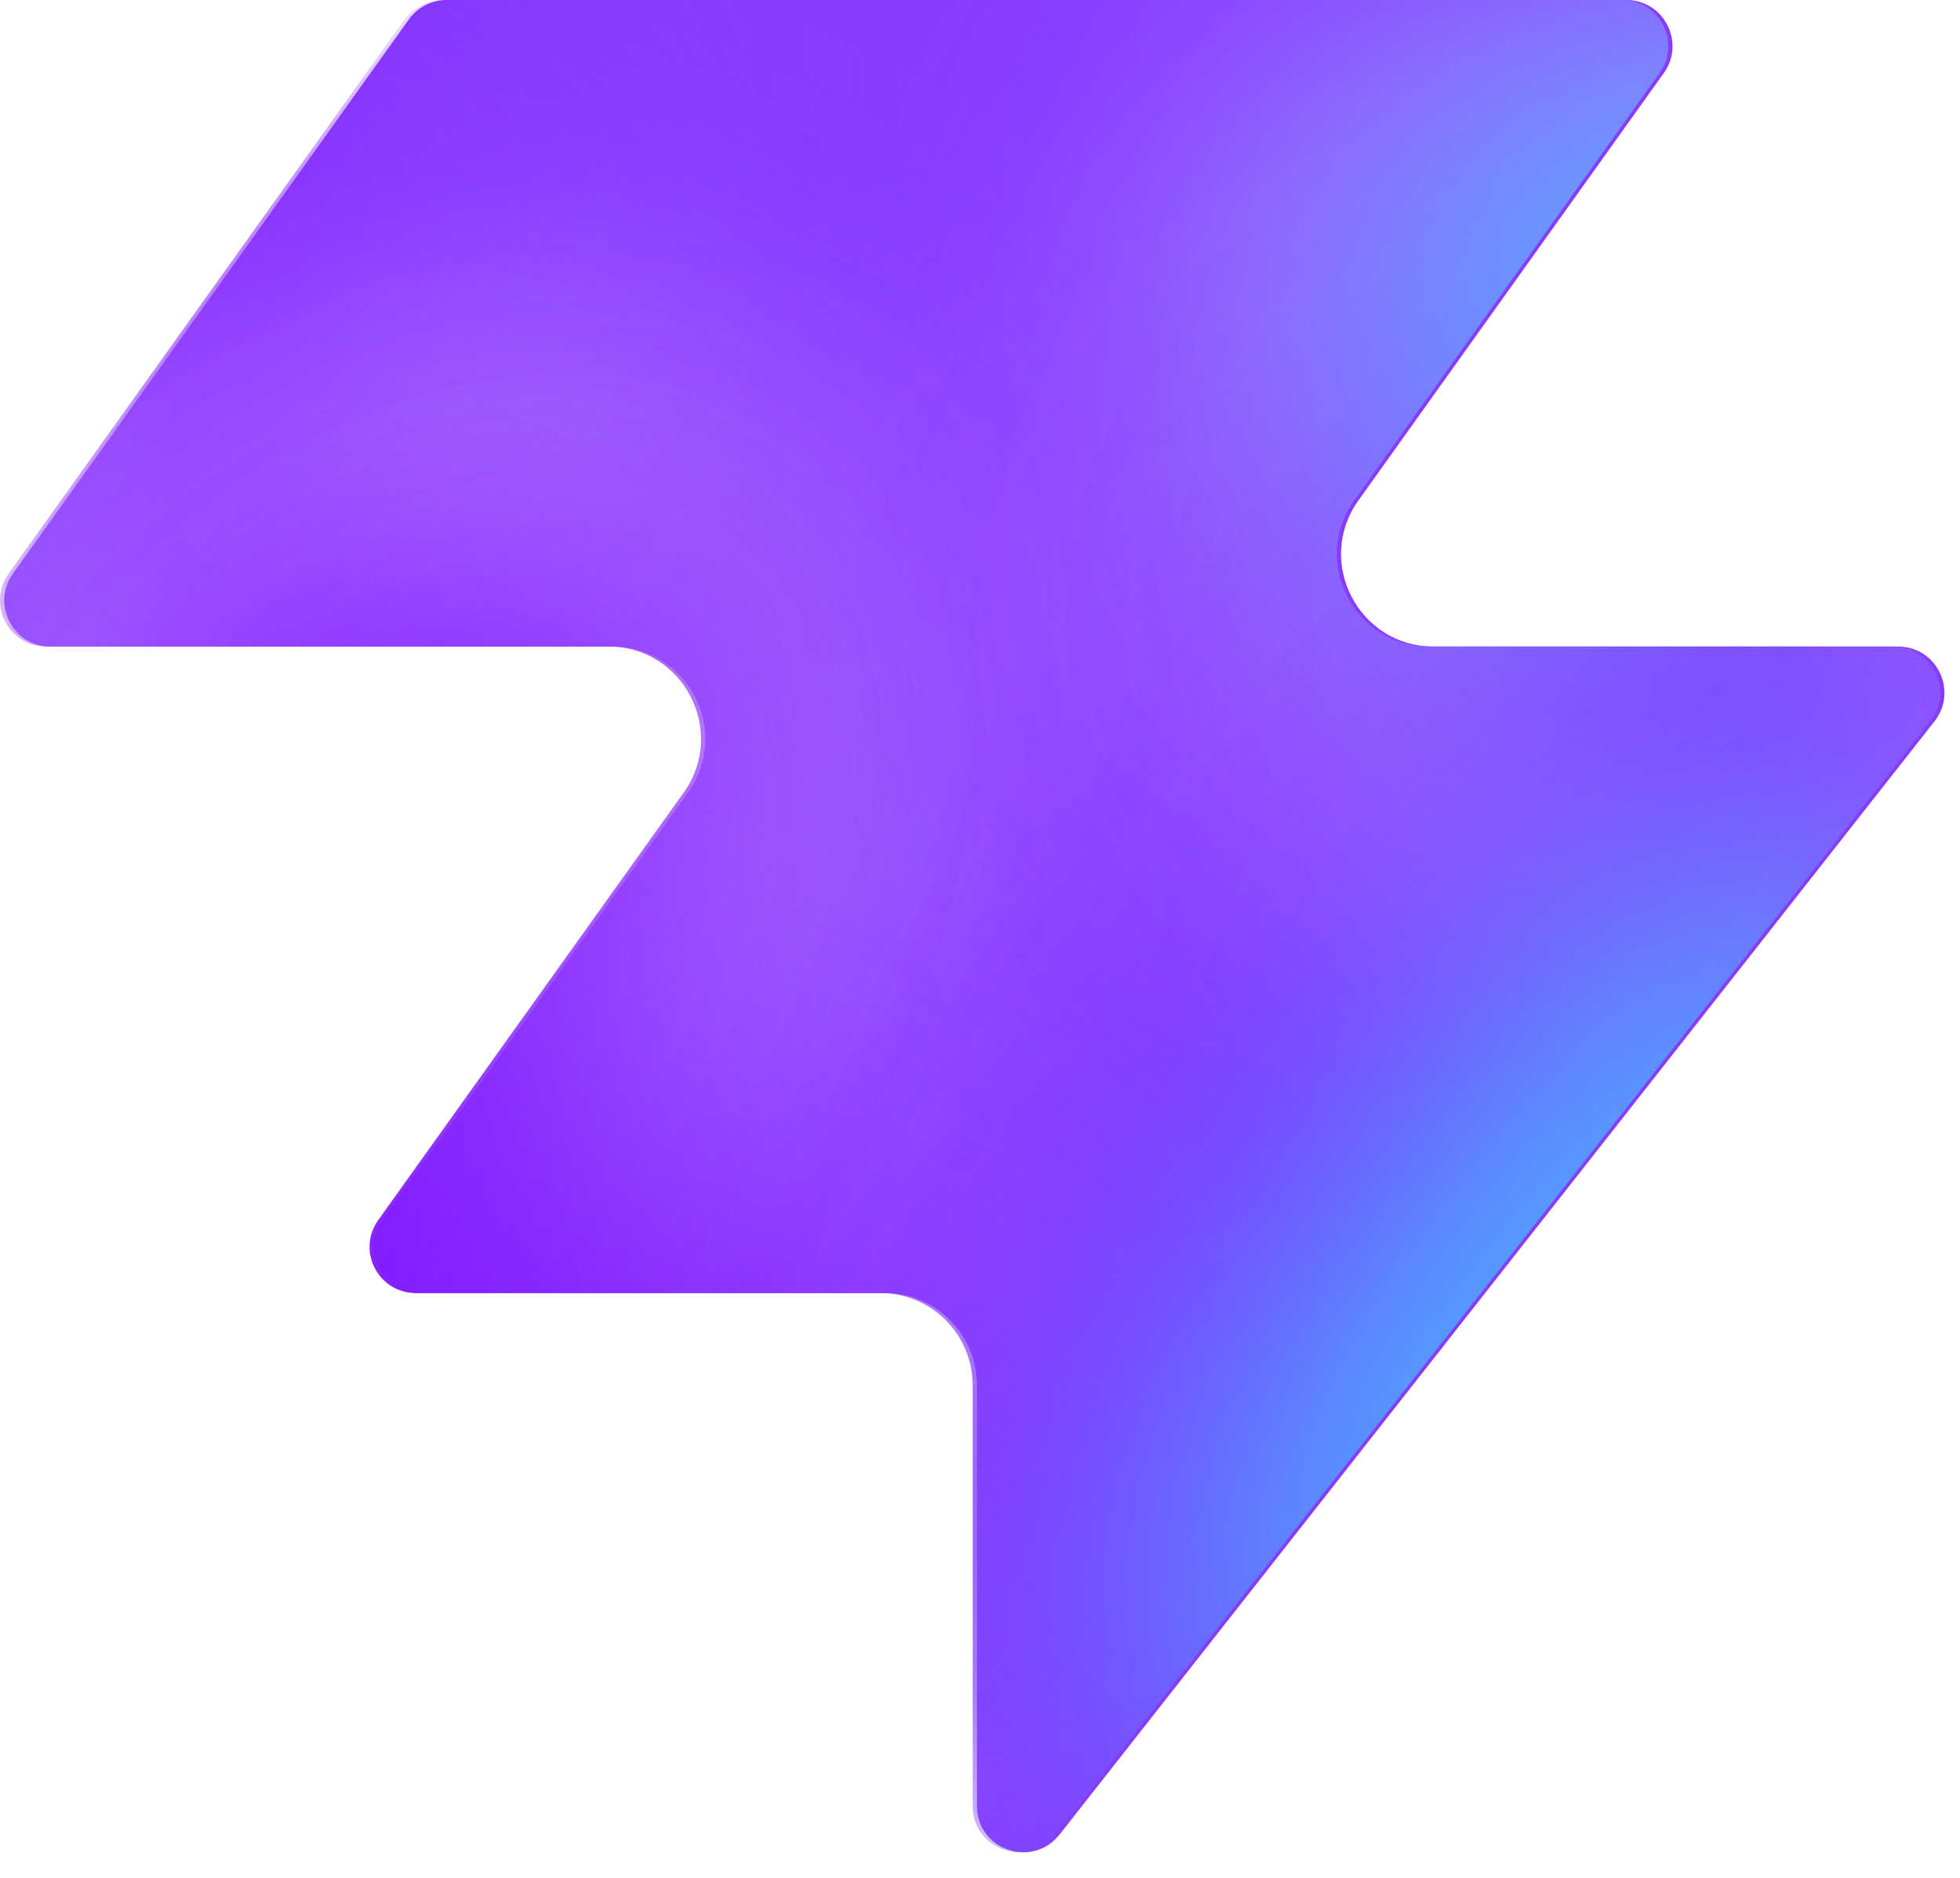
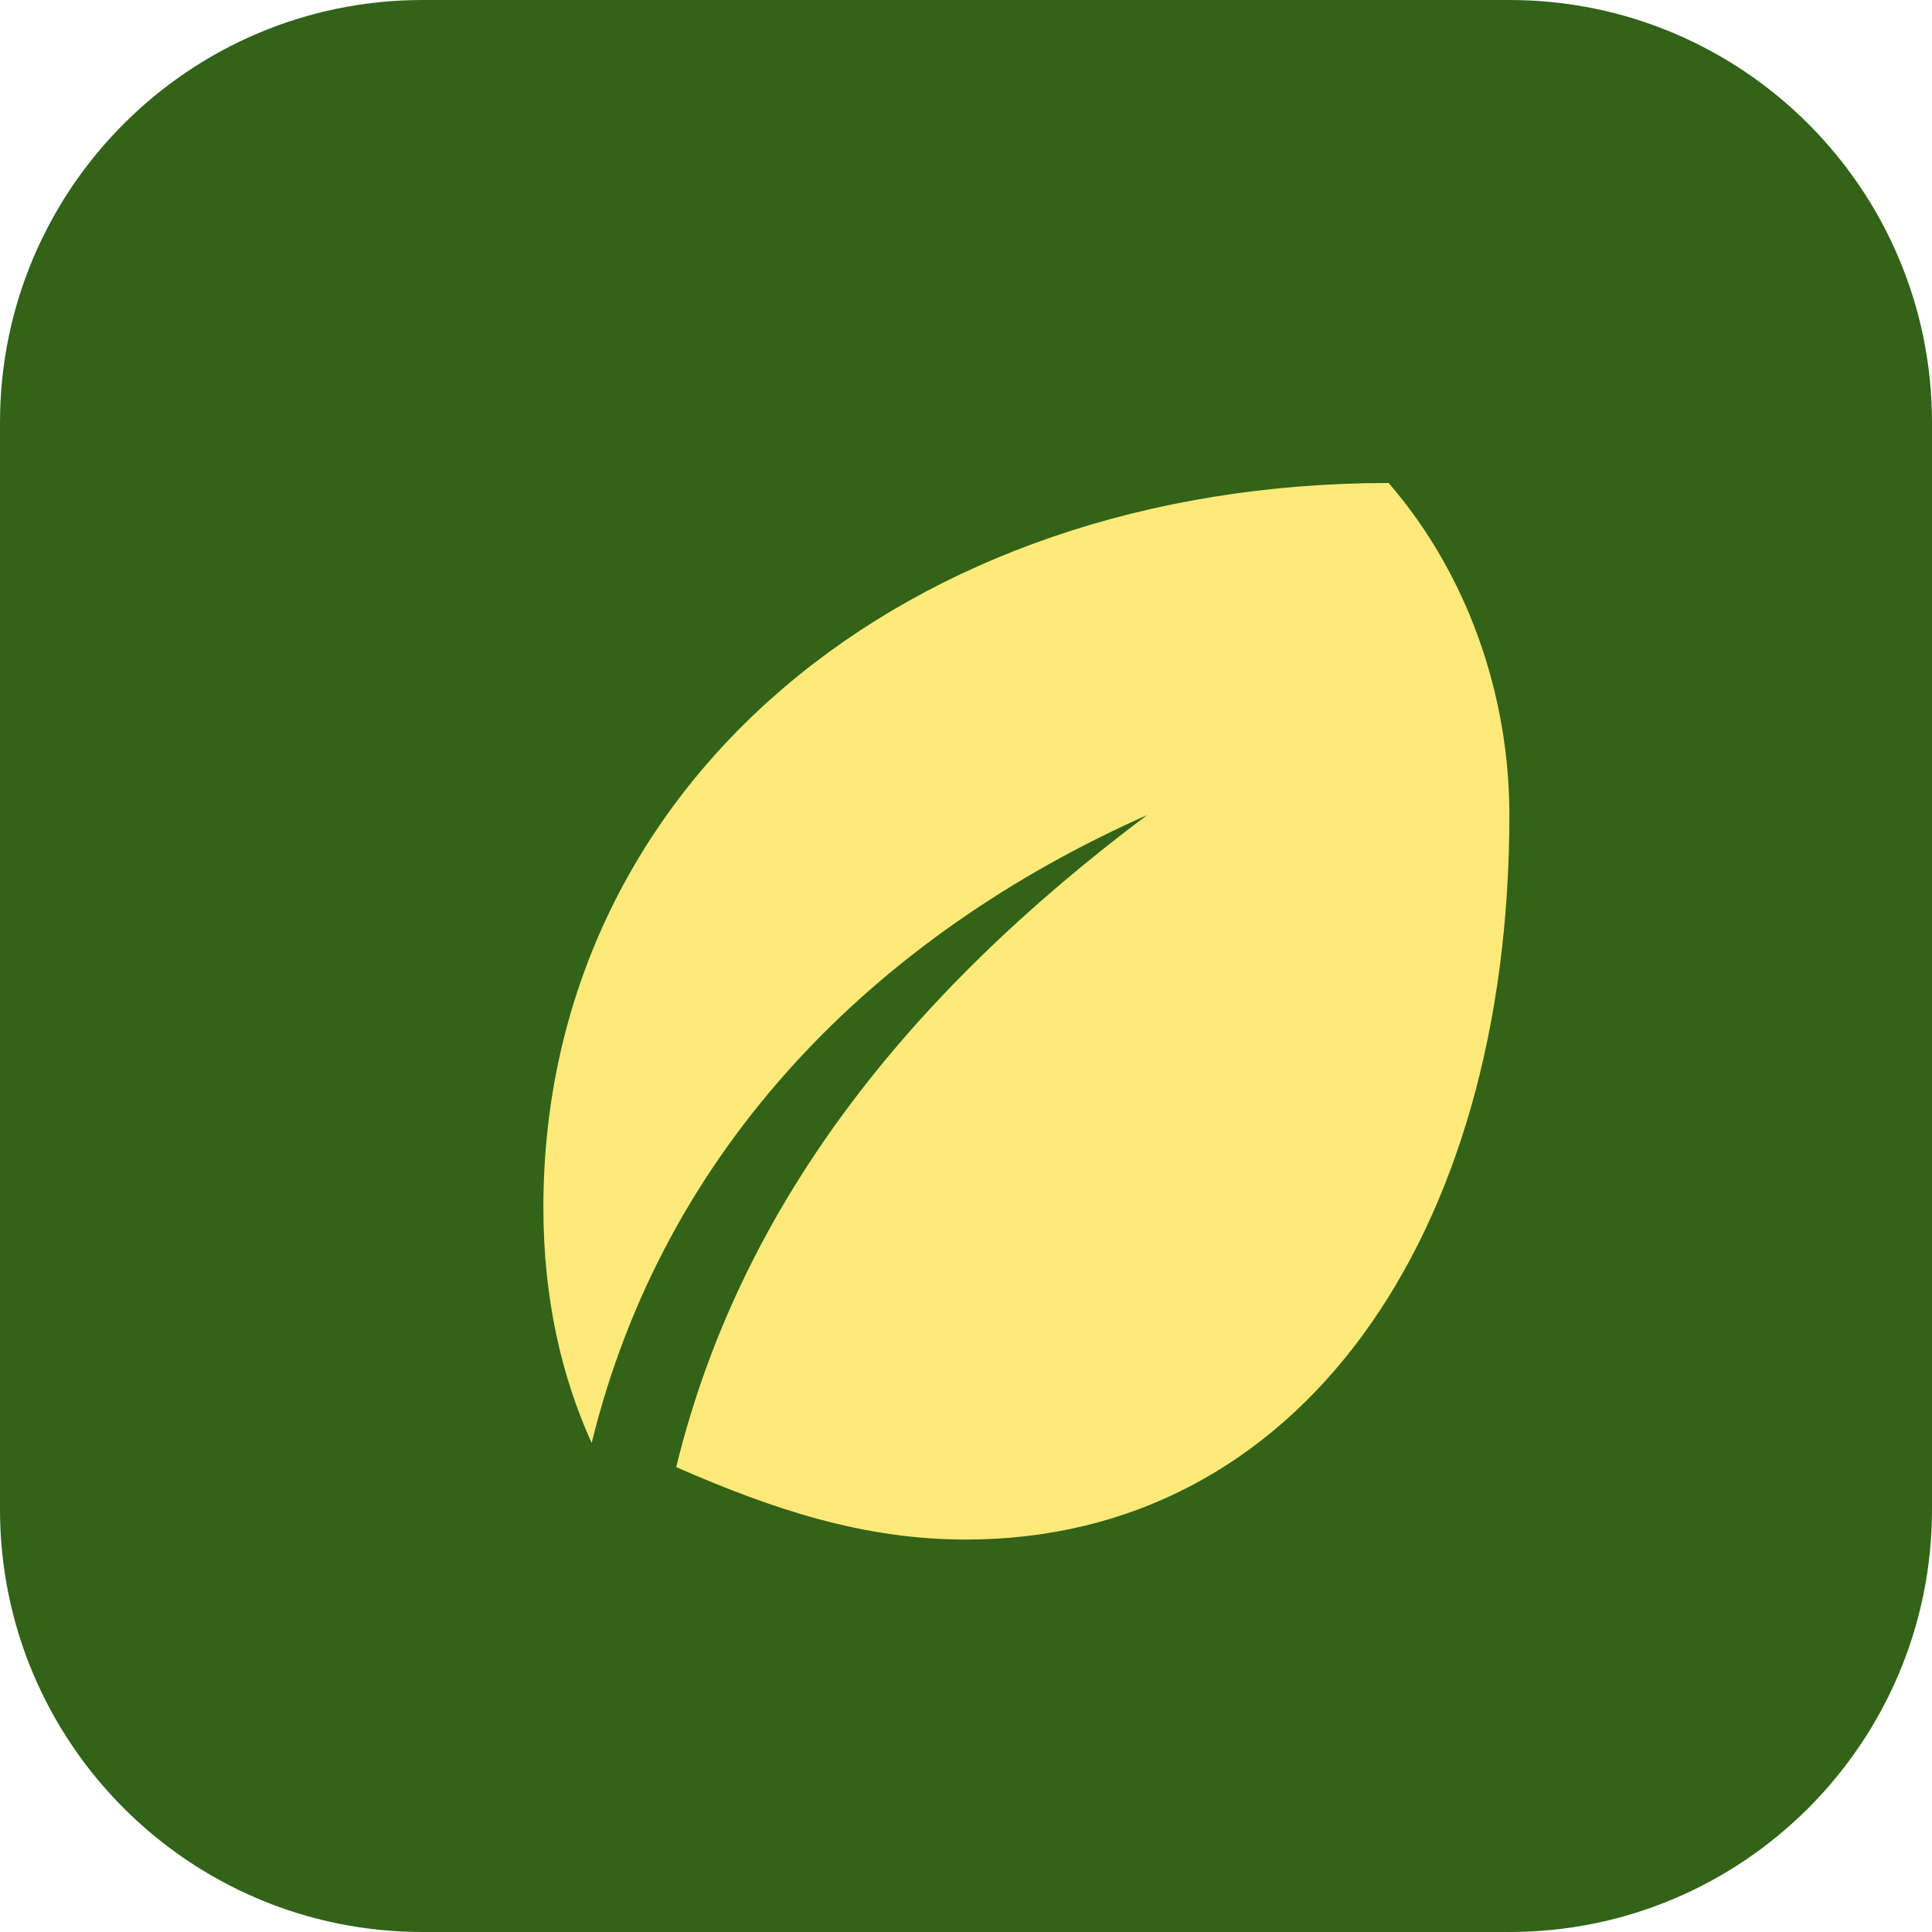
- <svg xmlns="http://www.w3.org/2000/svg" width="48" height="46" fill="none" viewBox="0 0 48 46">
-   <path fill="#863bff" d="M25.946 44.938c-.664.845-2.021.375-2.021-.698V33.937a2.26 2.26 0 0 0-2.262-2.262H10.287c-.92 0-1.456-1.04-.92-1.788l7.48-10.471c1.07-1.497 0-3.578-1.842-3.578H1.237c-.92 0-1.456-1.04-.92-1.788L10.013.474c.214-.297.556-.474.92-.474h28.894c.92 0 1.456 1.04.92 1.788l-7.48 10.471c-1.07 1.498 0 3.579 1.842 3.579h11.377c.943 0 1.473 1.088.89 1.83L25.947 44.94z" style="fill:#863bff;fill:color(display-p3 .525 .23 1);fill-opacity:1" />
-   <mask id="a" width="48" height="46" x="0" y="0" maskUnits="userSpaceOnUse" style="mask-type:alpha">
-     <path fill="#000" d="M25.842 44.938c-.664.844-2.021.375-2.021-.698V33.937a2.26 2.26 0 0 0-2.262-2.262H10.183c-.92 0-1.456-1.04-.92-1.788l7.48-10.471c1.07-1.498 0-3.579-1.842-3.579H1.133c-.92 0-1.456-1.04-.92-1.787L9.91.473c.214-.297.556-.474.92-.474h28.894c.92 0 1.456 1.04.92 1.788l-7.48 10.471c-1.07 1.498 0 3.578 1.842 3.578h11.377c.943 0 1.473 1.088.89 1.832L25.843 44.94z" style="fill:#000;fill-opacity:1" />
-   </mask>
-   <g mask="url(#a)">
-     <g filter="url(#b)">
-       <ellipse cx="5.508" cy="14.704" fill="#ede6ff" rx="5.508" ry="14.704" style="fill:#ede6ff;fill:color(display-p3 .927 .903 1);fill-opacity:1" transform="matrix(.00324 1 1 -.00324 -4.47 31.516)" />
-     </g>
-     <g filter="url(#c)">
-       <ellipse cx="10.399" cy="29.851" fill="#ede6ff" rx="10.399" ry="29.851" style="fill:#ede6ff;fill:color(display-p3 .927 .903 1);fill-opacity:1" transform="matrix(.00324 1 1 -.00324 -39.328 7.883)" />
-     </g>
-     <g filter="url(#d)">
-       <ellipse cx="5.508" cy="30.487" fill="#7e14ff" rx="5.508" ry="30.487" style="fill:#7e14ff;fill:color(display-p3 .492 .077 1);fill-opacity:1" transform="rotate(89.814 -25.913 -14.639)scale(1 -1)" />
-     </g>
-     <g filter="url(#e)">
-       <ellipse cx="5.508" cy="30.599" fill="#7e14ff" rx="5.508" ry="30.599" style="fill:#7e14ff;fill:color(display-p3 .492 .077 1);fill-opacity:1" transform="rotate(89.814 -32.644 -3.334)scale(1 -1)" />
-     </g>
-     <g filter="url(#f)">
-       <ellipse cx="5.508" cy="30.599" fill="#7e14ff" rx="5.508" ry="30.599" style="fill:#7e14ff;fill:color(display-p3 .492 .077 1);fill-opacity:1" transform="matrix(.00324 1 1 -.00324 -34.34 30.47)" />
-     </g>
-     <g filter="url(#g)">
-       <ellipse cx="14.072" cy="22.078" fill="#ede6ff" rx="14.072" ry="22.078" style="fill:#ede6ff;fill:color(display-p3 .927 .903 1);fill-opacity:1" transform="rotate(93.35 24.506 48.493)scale(-1 1)" />
-     </g>
-     <g filter="url(#h)">
-       <ellipse cx="3.47" cy="21.501" fill="#7e14ff" rx="3.47" ry="21.501" style="fill:#7e14ff;fill:color(display-p3 .492 .077 1);fill-opacity:1" transform="rotate(89.009 28.708 47.59)scale(-1 1)" />
-     </g>
-     <g filter="url(#i)">
-       <ellipse cx="3.47" cy="21.501" fill="#7e14ff" rx="3.47" ry="21.501" style="fill:#7e14ff;fill:color(display-p3 .492 .077 1);fill-opacity:1" transform="rotate(89.009 28.708 47.59)scale(-1 1)" />
-     </g>
-     <g filter="url(#j)">
-       <ellipse cx=".387" cy="8.972" fill="#7e14ff" rx="4.407" ry="29.108" style="fill:#7e14ff;fill:color(display-p3 .492 .077 1);fill-opacity:1" transform="rotate(39.51 .387 8.972)" />
-     </g>
-     <g filter="url(#k)">
-       <ellipse cx="47.523" cy="-6.092" fill="#7e14ff" rx="4.407" ry="29.108" style="fill:#7e14ff;fill:color(display-p3 .492 .077 1);fill-opacity:1" transform="rotate(37.892 47.523 -6.092)" />
-     </g>
-     <g filter="url(#l)">
-       <ellipse cx="41.412" cy="6.333" fill="#47bfff" rx="5.971" ry="9.665" style="fill:#47bfff;fill:color(display-p3 .28 .748 1);fill-opacity:1" transform="rotate(37.892 41.412 6.333)" />
-     </g>
-     <g filter="url(#m)">
-       <ellipse cx="-1.879" cy="38.332" fill="#7e14ff" rx="4.407" ry="29.108" style="fill:#7e14ff;fill:color(display-p3 .492 .077 1);fill-opacity:1" transform="rotate(37.892 -1.88 38.332)" />
-     </g>
-     <g filter="url(#n)">
-       <ellipse cx="-1.879" cy="38.332" fill="#7e14ff" rx="4.407" ry="29.108" style="fill:#7e14ff;fill:color(display-p3 .492 .077 1);fill-opacity:1" transform="rotate(37.892 -1.88 38.332)" />
-     </g>
-     <g filter="url(#o)">
-       <ellipse cx="35.651" cy="29.907" fill="#7e14ff" rx="4.407" ry="29.108" style="fill:#7e14ff;fill:color(display-p3 .492 .077 1);fill-opacity:1" transform="rotate(37.892 35.651 29.907)" />
-     </g>
-     <g filter="url(#p)">
-       <ellipse cx="38.418" cy="32.4" fill="#47bfff" rx="5.971" ry="15.297" style="fill:#47bfff;fill:color(display-p3 .28 .748 1);fill-opacity:1" transform="rotate(37.892 38.418 32.4)" />
-     </g>
-   </g>
-   <defs>
-     <filter id="b" width="60.045" height="41.654" x="-19.77" y="16.149" color-interpolation-filters="sRGB" filterUnits="userSpaceOnUse">
-       <feFlood flood-opacity="0" result="BackgroundImageFix" />
-       <feBlend in="SourceGraphic" in2="BackgroundImageFix" result="shape" />
-       <feGaussianBlur result="effect1_foregroundBlur_2002_17158" stdDeviation="7.659" />
-     </filter>
-     <filter id="c" width="90.34" height="51.437" x="-54.613" y="-7.533" color-interpolation-filters="sRGB" filterUnits="userSpaceOnUse">
-       <feFlood flood-opacity="0" result="BackgroundImageFix" />
-       <feBlend in="SourceGraphic" in2="BackgroundImageFix" result="shape" />
-       <feGaussianBlur result="effect1_foregroundBlur_2002_17158" stdDeviation="7.659" />
-     </filter>
-     <filter id="d" width="79.355" height="29.4" x="-49.64" y="2.03" color-interpolation-filters="sRGB" filterUnits="userSpaceOnUse">
-       <feFlood flood-opacity="0" result="BackgroundImageFix" />
-       <feBlend in="SourceGraphic" in2="BackgroundImageFix" result="shape" />
-       <feGaussianBlur result="effect1_foregroundBlur_2002_17158" stdDeviation="4.596" />
-     </filter>
-     <filter id="e" width="79.579" height="29.4" x="-45.045" y="20.029" color-interpolation-filters="sRGB" filterUnits="userSpaceOnUse">
-       <feFlood flood-opacity="0" result="BackgroundImageFix" />
-       <feBlend in="SourceGraphic" in2="BackgroundImageFix" result="shape" />
-       <feGaussianBlur result="effect1_foregroundBlur_2002_17158" stdDeviation="4.596" />
-     </filter>
-     <filter id="f" width="79.579" height="29.4" x="-43.513" y="21.178" color-interpolation-filters="sRGB" filterUnits="userSpaceOnUse">
-       <feFlood flood-opacity="0" result="BackgroundImageFix" />
-       <feBlend in="SourceGraphic" in2="BackgroundImageFix" result="shape" />
-       <feGaussianBlur result="effect1_foregroundBlur_2002_17158" stdDeviation="4.596" />
-     </filter>
-     <filter id="g" width="74.749" height="58.852" x="15.756" y="-17.901" color-interpolation-filters="sRGB" filterUnits="userSpaceOnUse">
-       <feFlood flood-opacity="0" result="BackgroundImageFix" />
-       <feBlend in="SourceGraphic" in2="BackgroundImageFix" result="shape" />
-       <feGaussianBlur result="effect1_foregroundBlur_2002_17158" stdDeviation="7.659" />
-     </filter>
-     <filter id="h" width="61.377" height="25.362" x="23.548" y="2.284" color-interpolation-filters="sRGB" filterUnits="userSpaceOnUse">
-       <feFlood flood-opacity="0" result="BackgroundImageFix" />
-       <feBlend in="SourceGraphic" in2="BackgroundImageFix" result="shape" />
-       <feGaussianBlur result="effect1_foregroundBlur_2002_17158" stdDeviation="4.596" />
-     </filter>
-     <filter id="i" width="61.377" height="25.362" x="23.548" y="2.284" color-interpolation-filters="sRGB" filterUnits="userSpaceOnUse">
-       <feFlood flood-opacity="0" result="BackgroundImageFix" />
-       <feBlend in="SourceGraphic" in2="BackgroundImageFix" result="shape" />
-       <feGaussianBlur result="effect1_foregroundBlur_2002_17158" stdDeviation="4.596" />
-     </filter>
-     <filter id="j" width="56.045" height="63.649" x="-27.636" y="-22.853" color-interpolation-filters="sRGB" filterUnits="userSpaceOnUse">
-       <feFlood flood-opacity="0" result="BackgroundImageFix" />
-       <feBlend in="SourceGraphic" in2="BackgroundImageFix" result="shape" />
-       <feGaussianBlur result="effect1_foregroundBlur_2002_17158" stdDeviation="4.596" />
-     </filter>
-     <filter id="k" width="54.814" height="64.646" x="20.116" y="-38.415" color-interpolation-filters="sRGB" filterUnits="userSpaceOnUse">
-       <feFlood flood-opacity="0" result="BackgroundImageFix" />
-       <feBlend in="SourceGraphic" in2="BackgroundImageFix" result="shape" />
-       <feGaussianBlur result="effect1_foregroundBlur_2002_17158" stdDeviation="4.596" />
-     </filter>
-     <filter id="l" width="33.541" height="35.313" x="24.641" y="-11.323" color-interpolation-filters="sRGB" filterUnits="userSpaceOnUse">
-       <feFlood flood-opacity="0" result="BackgroundImageFix" />
-       <feBlend in="SourceGraphic" in2="BackgroundImageFix" result="shape" />
-       <feGaussianBlur result="effect1_foregroundBlur_2002_17158" stdDeviation="4.596" />
-     </filter>
-     <filter id="m" width="54.814" height="64.646" x="-29.286" y="6.009" color-interpolation-filters="sRGB" filterUnits="userSpaceOnUse">
-       <feFlood flood-opacity="0" result="BackgroundImageFix" />
-       <feBlend in="SourceGraphic" in2="BackgroundImageFix" result="shape" />
-       <feGaussianBlur result="effect1_foregroundBlur_2002_17158" stdDeviation="4.596" />
-     </filter>
-     <filter id="n" width="54.814" height="64.646" x="-29.286" y="6.009" color-interpolation-filters="sRGB" filterUnits="userSpaceOnUse">
-       <feFlood flood-opacity="0" result="BackgroundImageFix" />
-       <feBlend in="SourceGraphic" in2="BackgroundImageFix" result="shape" />
-       <feGaussianBlur result="effect1_foregroundBlur_2002_17158" stdDeviation="4.596" />
-     </filter>
-     <filter id="o" width="54.814" height="64.646" x="8.244" y="-2.416" color-interpolation-filters="sRGB" filterUnits="userSpaceOnUse">
-       <feFlood flood-opacity="0" result="BackgroundImageFix" />
-       <feBlend in="SourceGraphic" in2="BackgroundImageFix" result="shape" />
-       <feGaussianBlur result="effect1_foregroundBlur_2002_17158" stdDeviation="4.596" />
-     </filter>
-     <filter id="p" width="39.409" height="43.623" x="18.713" y="10.588" color-interpolation-filters="sRGB" filterUnits="userSpaceOnUse">
-       <feFlood flood-opacity="0" result="BackgroundImageFix" />
-       <feBlend in="SourceGraphic" in2="BackgroundImageFix" result="shape" />
-       <feGaussianBlur result="effect1_foregroundBlur_2002_17158" stdDeviation="4.596" />
-     </filter>
-   </defs>
+ <svg xmlns="http://www.w3.org/2000/svg" viewBox="0 0 64 64">
+   <rect width="64" height="64" rx="14" fill="#326318" />
+   <path d="M46 16C30 16 18 26 18 40c0 3 .6 5.6 1.6 7.8C22 38 29 31 38 27c-8 6-13.5 13-15.6 21.6C25.6 50 28.6 51 32 51c11 0 18-10 18-24 0-4-1.4-8-4-11Z" fill="#ffea79" />
</svg>
